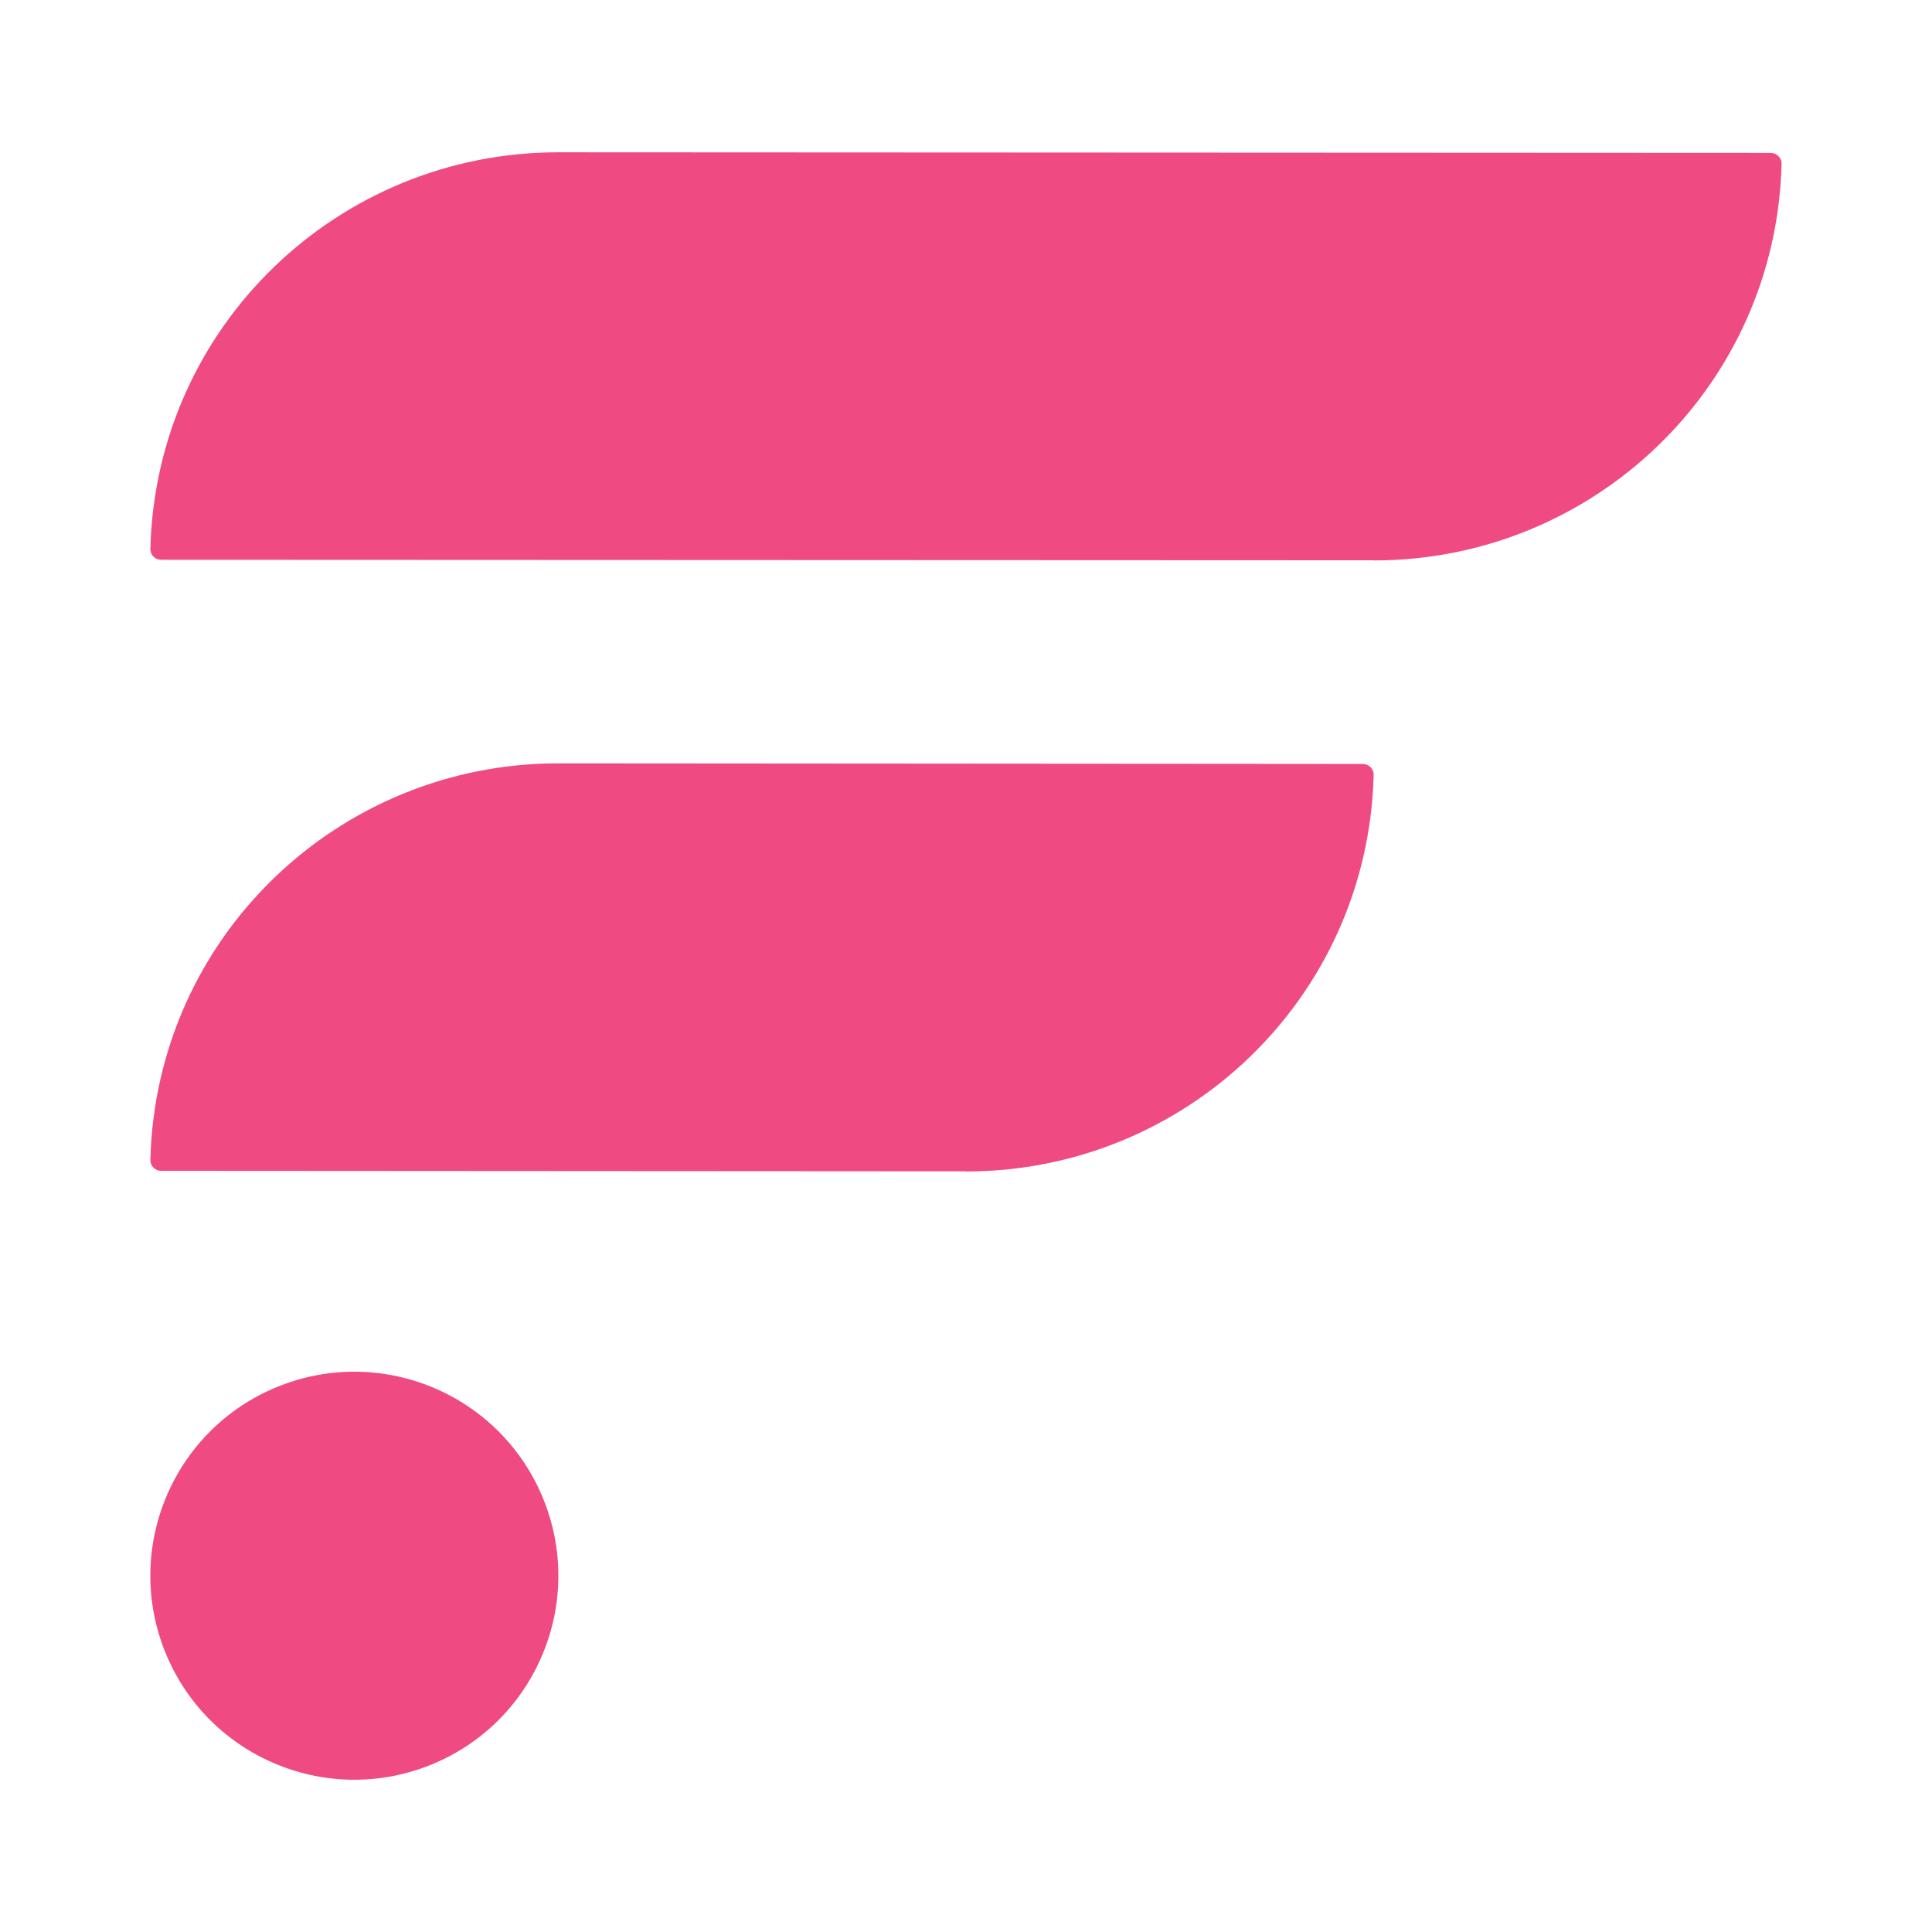
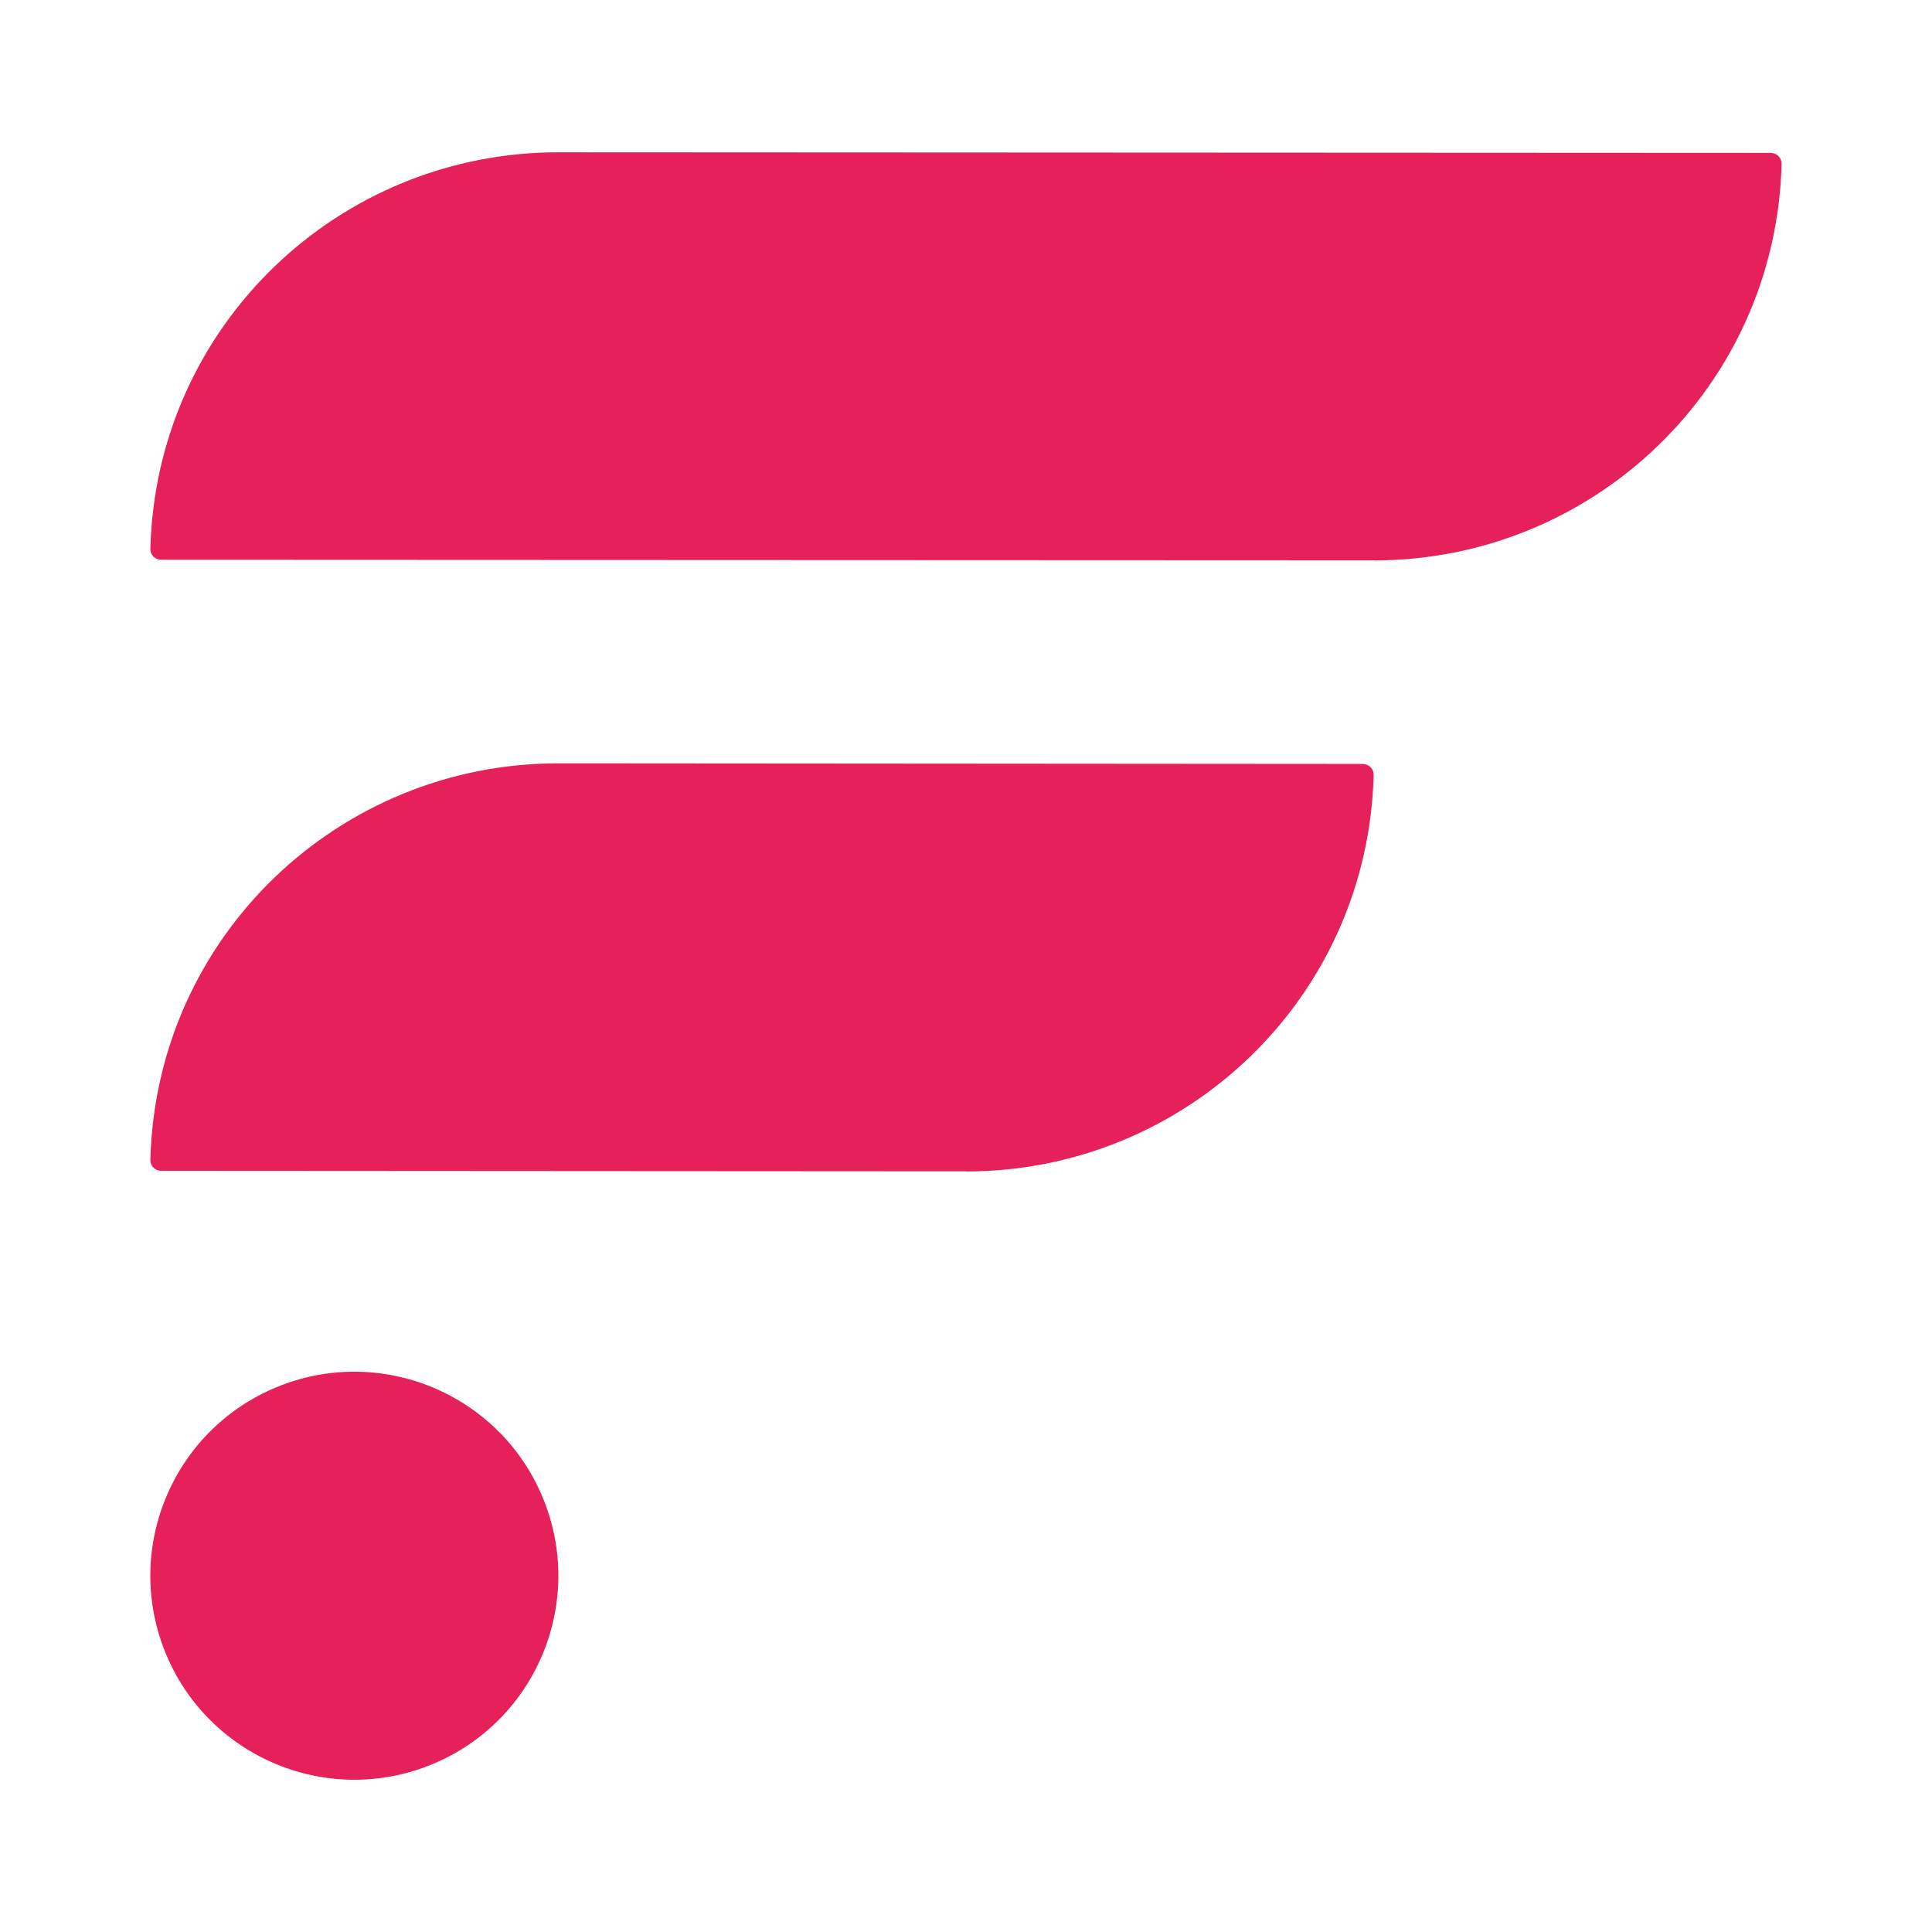
<svg xmlns="http://www.w3.org/2000/svg" id="Layer_1" viewBox="0 0 425.2 425.2" version="1.1">
  <defs id="defs1">
    <style id="style1">.cls-1{fill:#e62359;}</style>
  </defs>
-   <path class="cls-1" d="M299.96,168.13l-177.15-.13c-48.29,0-88.46,38.19-89.72,87.28-.03,1.31,1.04,2.39,2.36,2.4l177.15,.11v.03c48.29,0,88.46-38.19,89.72-87.28,.03-1.31-1.04-2.39-2.36-2.4Z" id="path1" style="fill:#ef4a82;fill-opacity:1" />
-   <path class="cls-1" d="M389.74,33.65l-266.93-.13c-48.29,0-88.46,38.19-89.72,87.28-.03,1.31,1.04,2.39,2.36,2.4l266.93,.11v.03c48.29,0,88.46-38.19,89.72-87.28,.03-1.31-1.04-2.39-2.36-2.4Z" id="path2" style="fill:#ef4a82;fill-opacity:1" />
-   <circle class="cls-1" cx="77.98" cy="346.79" r="44.89" transform="translate(-126.77 56.24) rotate(-22.5)" id="circle2" style="fill:#ef4a82;fill-opacity:1" />
+   <path class="cls-1" d="M299.96,168.13l-177.15-.13c-48.29,0-88.46,38.19-89.72,87.28-.03,1.31,1.04,2.39,2.36,2.4l177.15,.11v.03c48.29,0,88.46-38.19,89.72-87.28,.03-1.31-1.04-2.39-2.36-2.4Z" id="path1" style="fill:#e62058;fill-opacity:1" />
+   <path class="cls-1" d="M389.74,33.65l-266.93-.13c-48.29,0-88.46,38.19-89.72,87.28-.03,1.31,1.04,2.39,2.36,2.4l266.93,.11v.03c48.29,0,88.46-38.19,89.72-87.28,.03-1.31-1.04-2.39-2.36-2.4Z" id="path2" style="fill:#e62058;fill-opacity:1" />
+   <circle class="cls-1" cx="77.98" cy="346.79" r="44.89" transform="translate(-126.77 56.24) rotate(-22.5)" id="circle2" style="fill:#e62058;fill-opacity:1" />
</svg>
